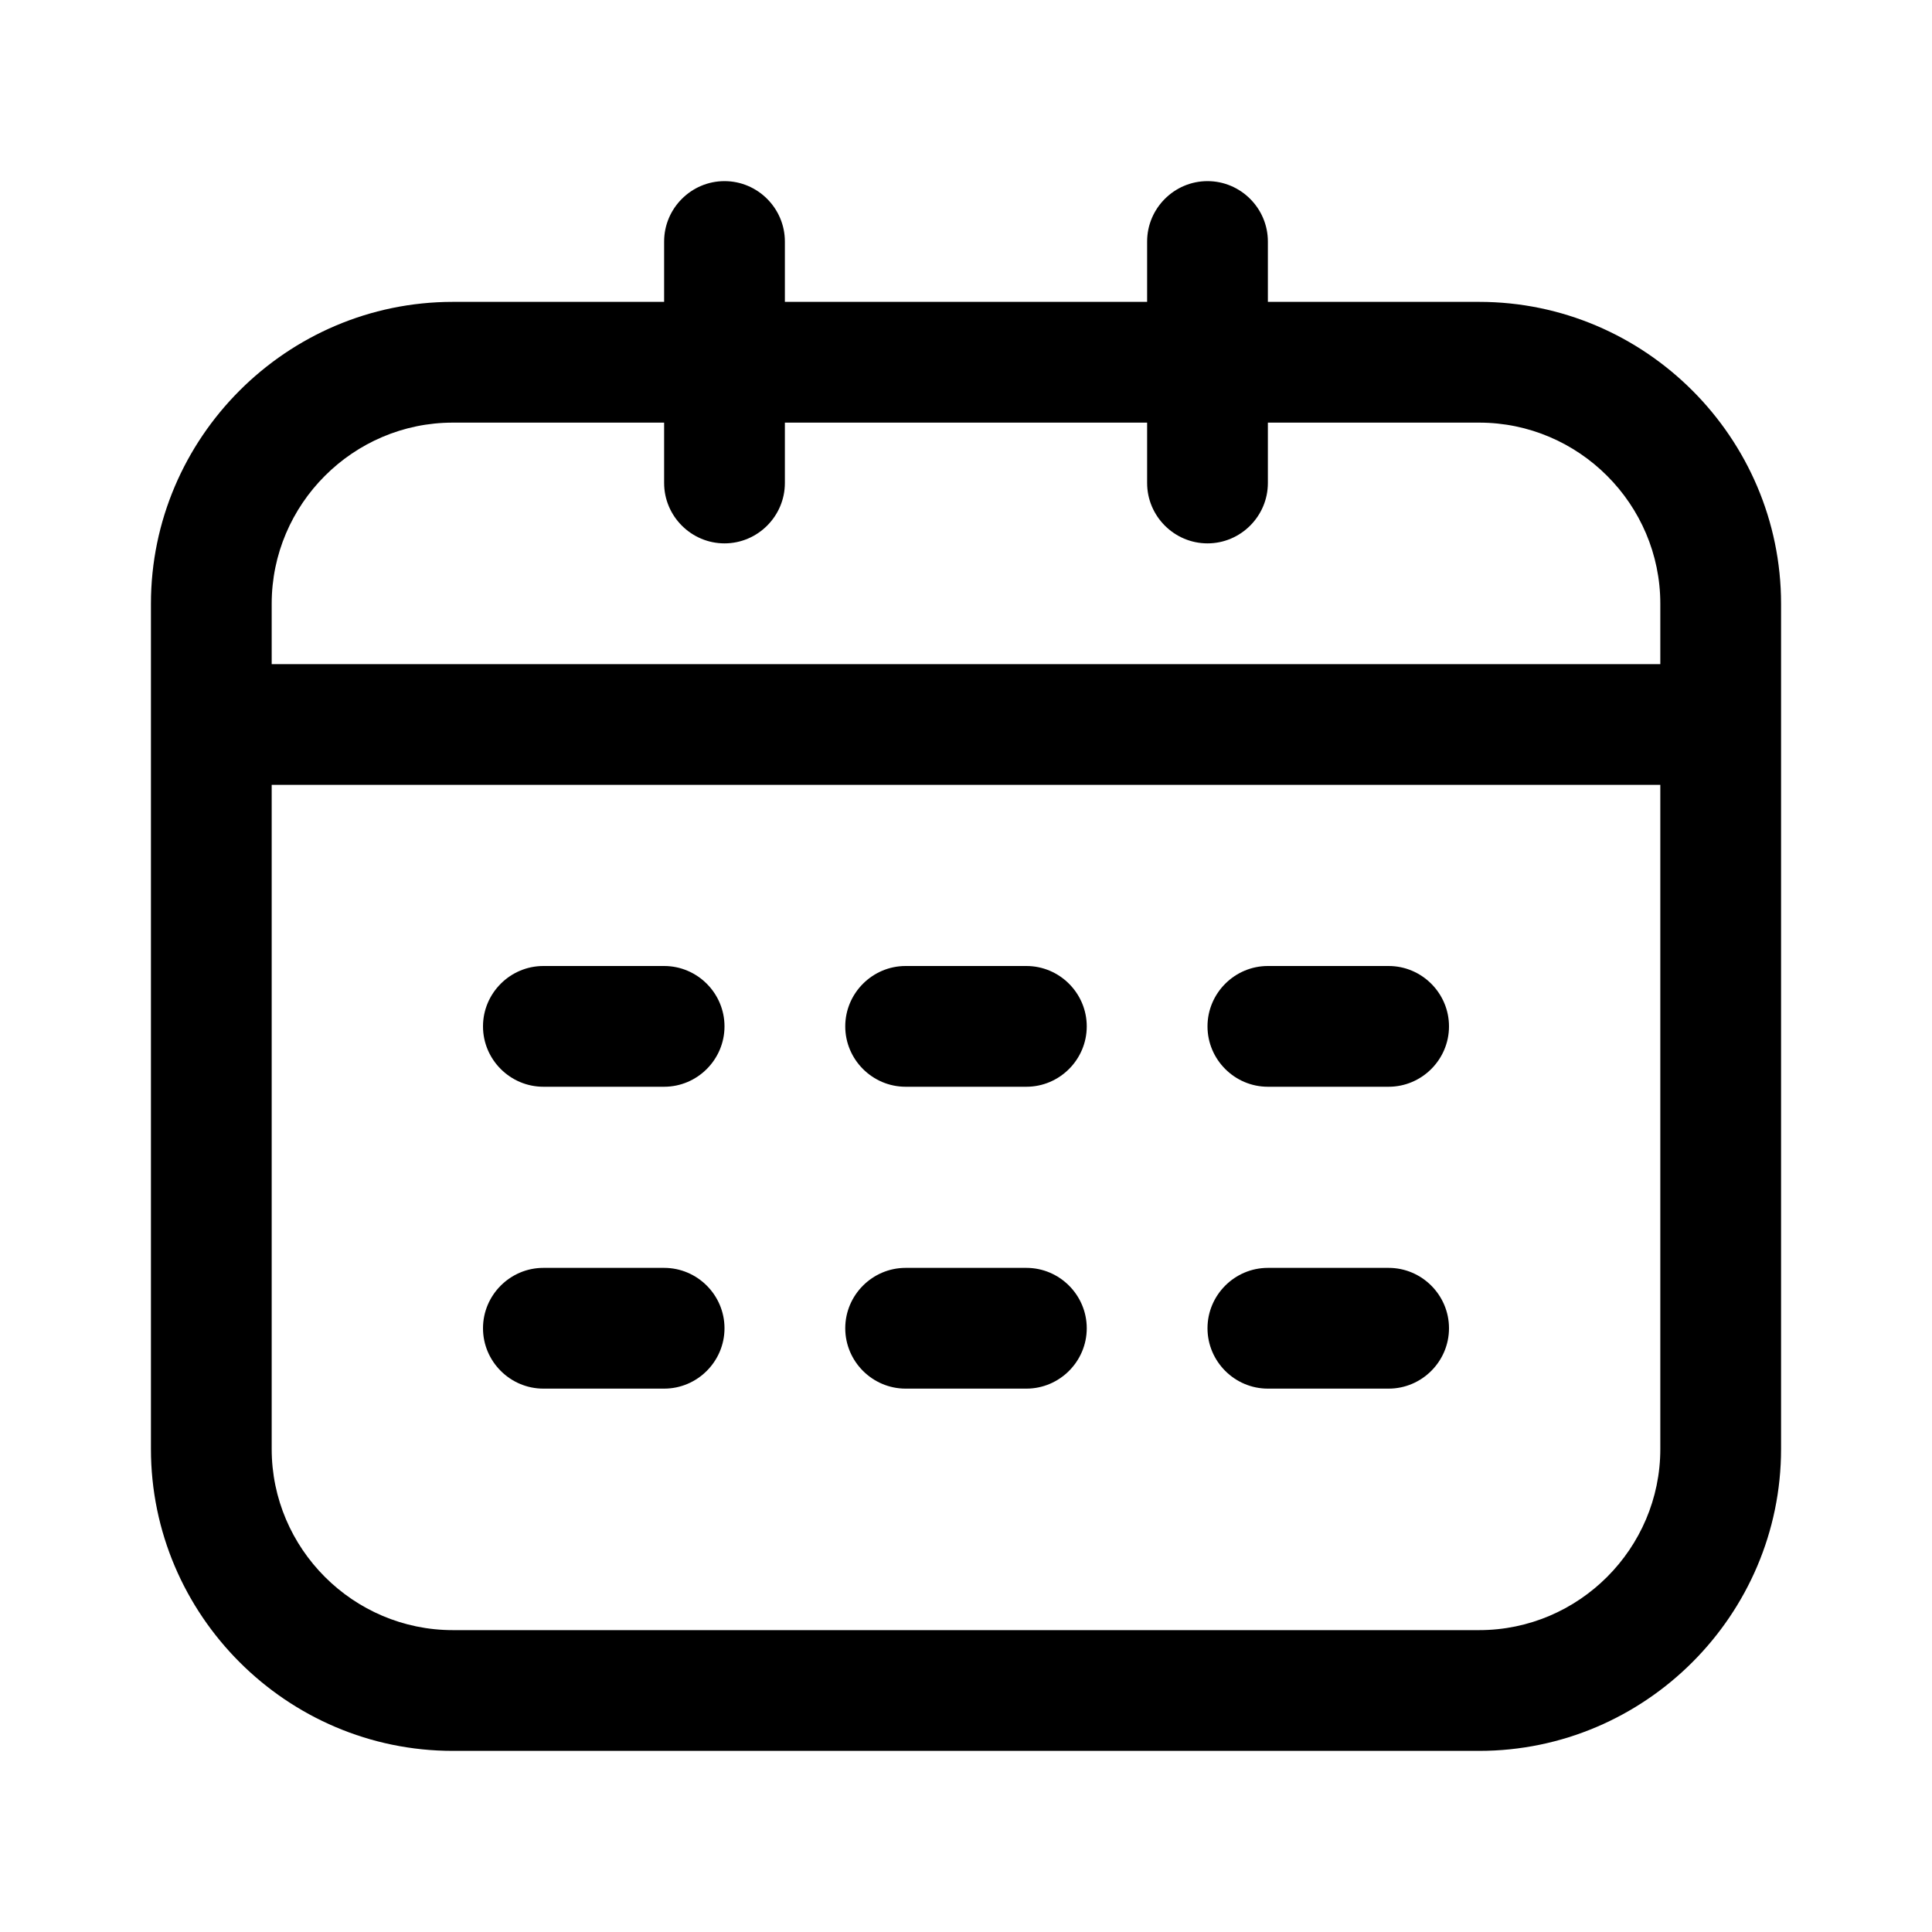
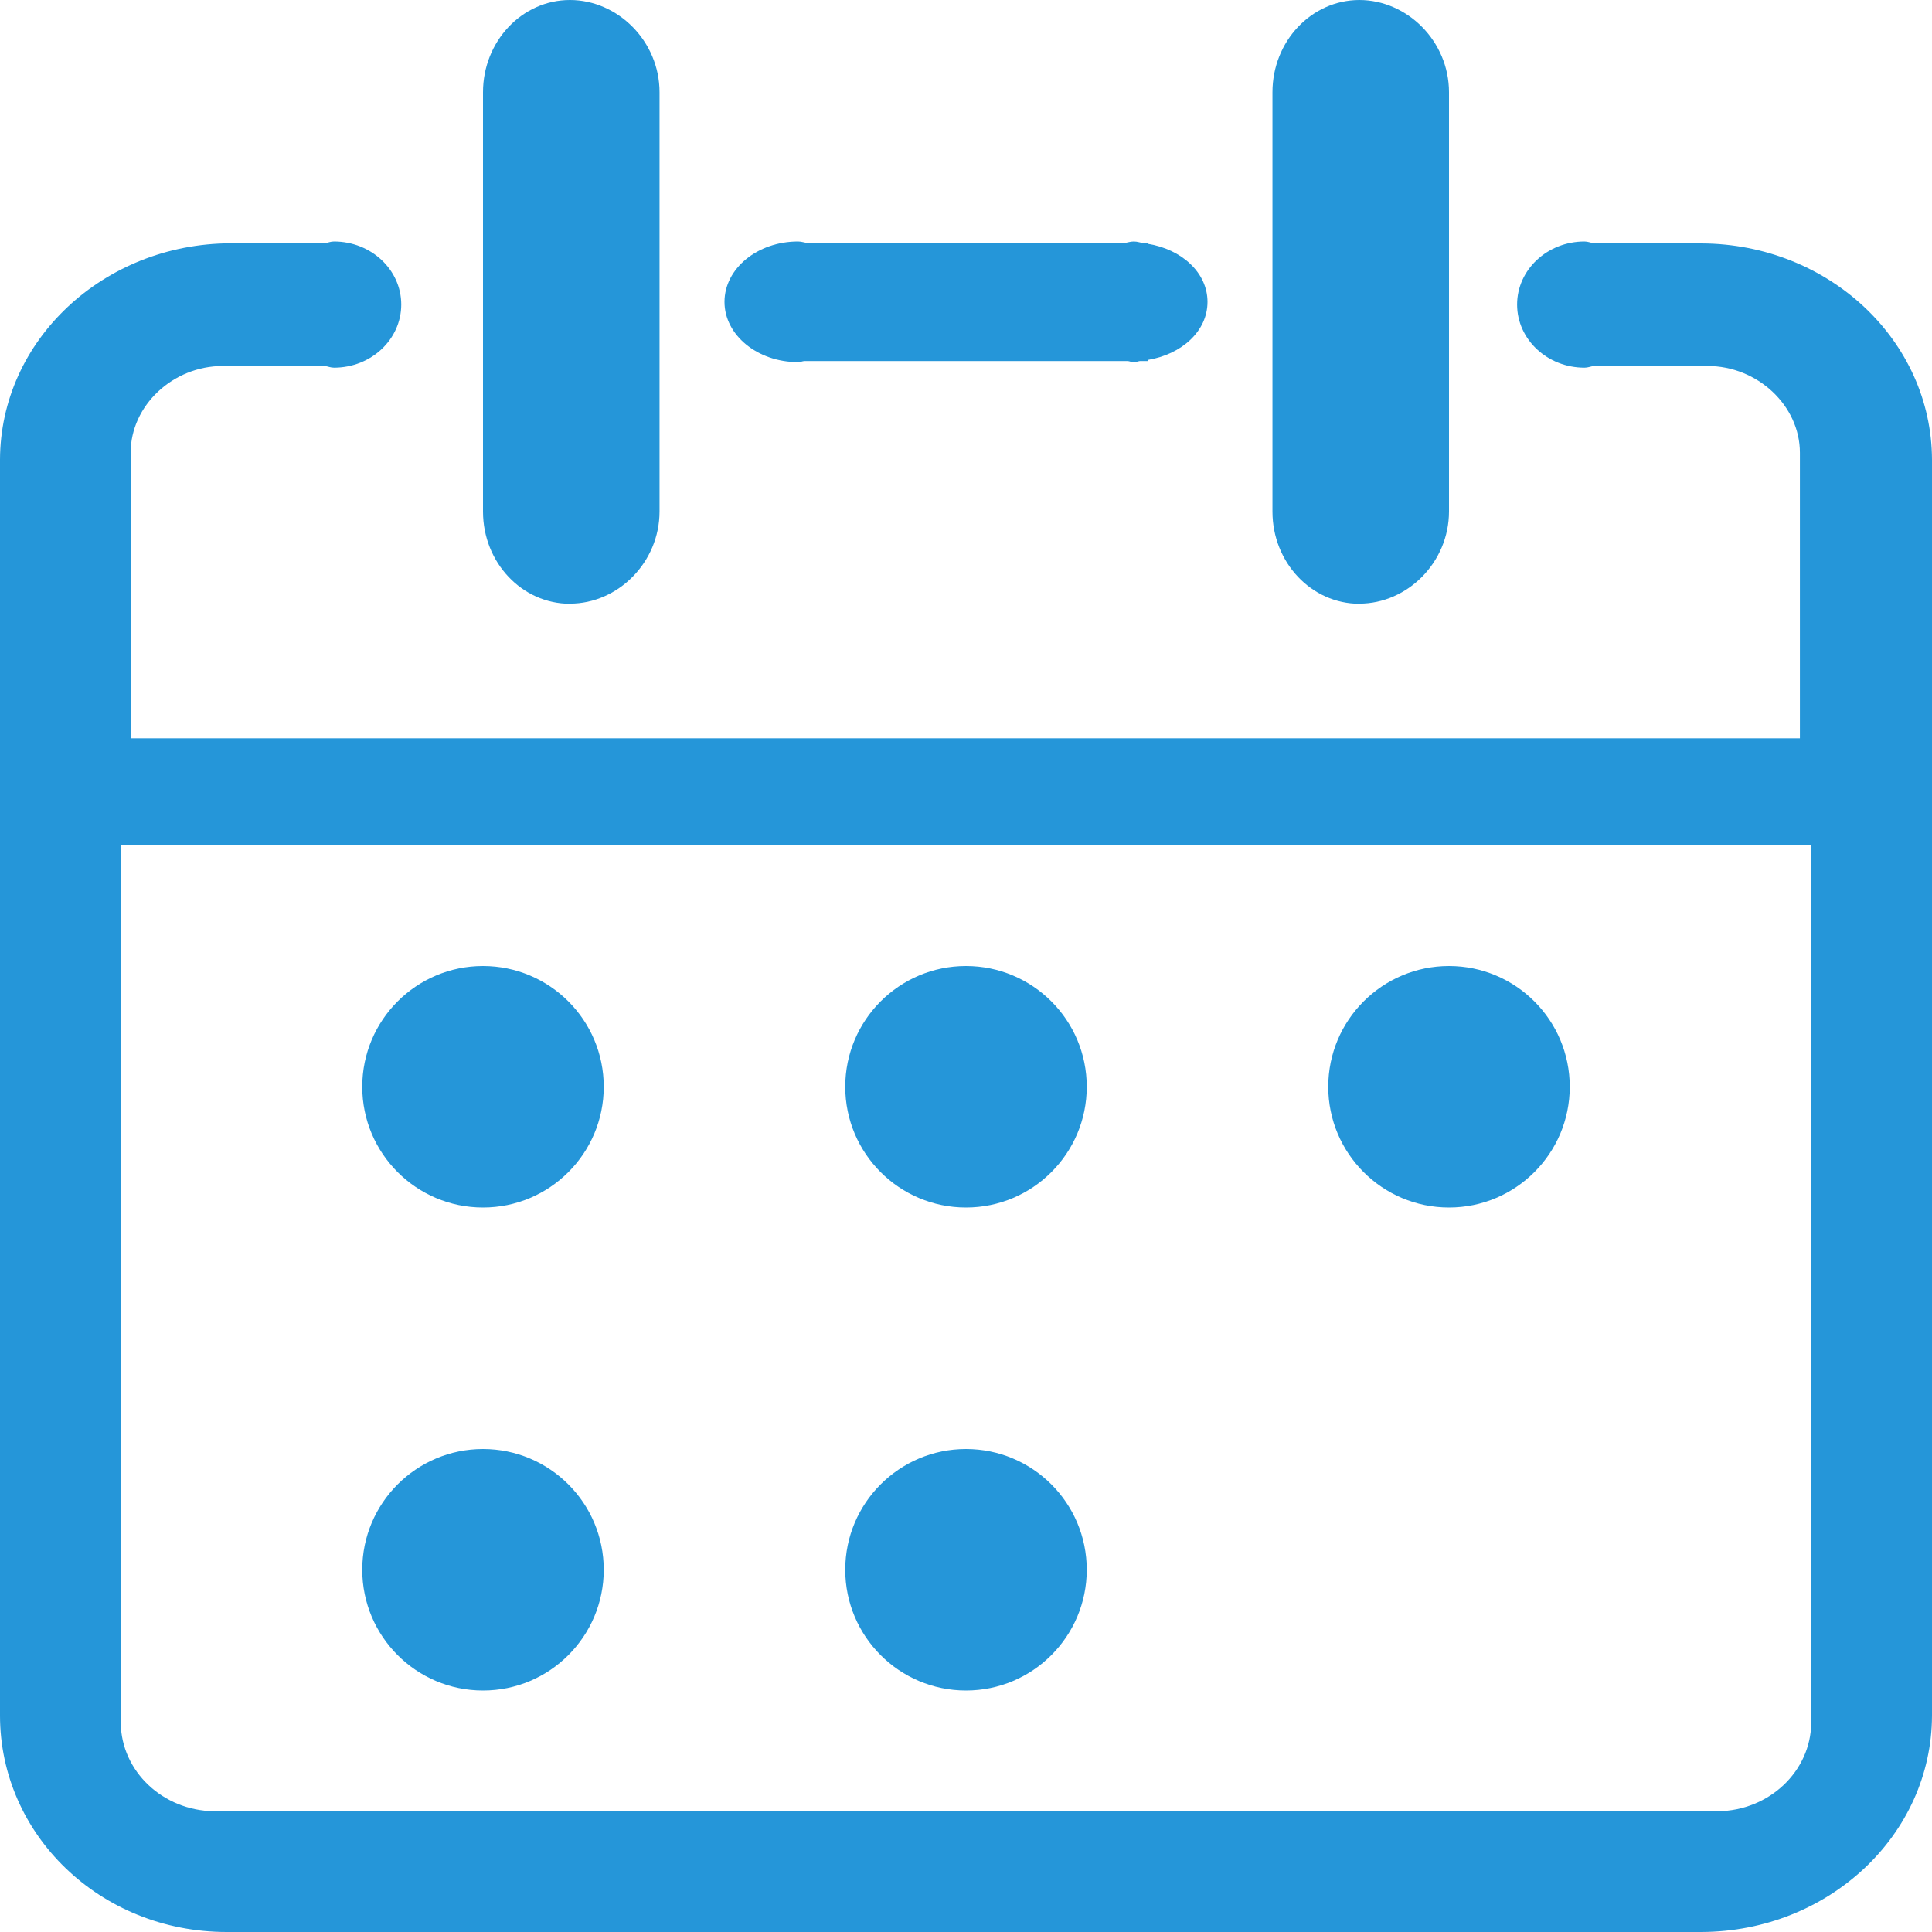
- <svg xmlns="http://www.w3.org/2000/svg" t="1561801562751" class="icon" viewBox="0 0 1024 1024" version="1.1" p-id="3309" width="64" height="64">
-   <defs>
-     <style type="text/css" />
-   </defs>
-   <path d="M784 160H672v-32c0-17.6-14.4-32-32-32s-32 14.4-32 32v32H416v-32c0-17.6-14.4-32-32-32s-32 14.4-32 32v32H240c-88 0-160 72-160 160v448c0 88 72 160 160 160h544c88 0 160-72 160-160V320c0-88-72-160-160-160z m-544 64h112v32c0 17.6 14.4 32 32 32s32-14.4 32-32v-32h192v32c0 17.6 14.4 32 32 32s32-14.4 32-32v-32h112c52.8 0 96 43.2 96 96v32H144v-32c0-52.8 43.2-96 96-96z m544 640H240c-52.8 0-96-43.2-96-96V416h736v352c0 52.8-43.2 96-96 96z" p-id="3310" />
-   <path d="M288 672h64c17.6 0 32 14.4 32 32s-14.4 32-32 32h-64c-17.6 0-32-14.4-32-32s14.4-32 32-32z m192 0h64c17.6 0 32 14.4 32 32s-14.4 32-32 32h-64c-17.6 0-32-14.4-32-32s14.4-32 32-32z m192 0h64c17.6 0 32 14.4 32 32s-14.4 32-32 32h-64c-17.6 0-32-14.4-32-32s14.4-32 32-32zM288 512h64c17.6 0 32 14.4 32 32s-14.4 32-32 32h-64c-17.6 0-32-14.4-32-32s14.4-32 32-32z m192 0h64c17.6 0 32 14.4 32 32s-14.4 32-32 32h-64c-17.6 0-32-14.4-32-32s14.4-32 32-32z m192 0h64c17.6 0 32 14.4 32 32s-14.4 32-32 32h-64c-17.6 0-32-14.4-32-32s14.4-32 32-32z" p-id="3311" />
+ <svg xmlns="http://www.w3.org/2000/svg" width="16px" height="16px" viewBox="0 0 16 16" version="1.1">
+   <g id="页面1" stroke="none" stroke-width="1" fill="none" fill-rule="evenodd">
+     <g id="机票查询" transform="translate(-59, -493)" fill="#2596D9" fill-rule="nonzero">
+       <g id="日历" transform="translate(59, 493)">
+         <path d="M7,9 C7,9.552 7.448,10 8,10 C8.552,10 9,9.552 9,9 C9,8.448 8.552,8 8,8 C7.448,8 7,8.448 7,9 Z" id="路径" />
+         <path d="M11,9 C11,9.552 11.448,10 12,10 C12.552,10 13,9.552 13,9 C13,8.448 12.552,8 12,8 C11.448,8 11,8.448 11,9 Z" id="路径" />
+         <path d="M4.72,4.999 C5.117,4.999 5.462,4.658 5.462,4.235 L5.462,0.764 C5.462,0.342 5.117,0 4.72,0 C4.323,-6.29235448e-17 4,0.342 4,0.764 L4,4.236 C4,4.659 4.323,5 4.72,5 L4.72,4.999 Z M11.257,4.999 C11.655,4.999 12,4.658 12,4.235 L12,0.764 C12,0.342 11.655,0 11.257,0 C10.86,0.001 10.538,0.342 10.538,0.764 L10.538,4.236 C10.538,4.659 10.861,5 11.258,5 L11.257,4.999 Z" id="形状" />
+         <path d="M3,9 C3,9.552 3.448,10 4,10 C4.552,10 5,9.552 5,9 C5,8.448 4.552,8 4,8 C3.448,8 3,8.448 3,9 Z" id="路径" />
+         <path d="M3,13 C3,13.552 3.448,14 4,14 C4.552,14 5,13.552 5,13 C5,12.448 4.552,12 4,12 C3.448,12 3,12.448 3,13 Z" id="路径" />
+         <path d="M7,13 C7,13.552 7.448,14 8,14 C8.552,14 9,13.552 9,13 C9,12.448 8.552,12 8,12 C7.448,12 7,12.448 7,13 Z" id="路径" />
+         <path d="M14.09,2.015 L13.201,2.015 C13.174,2.011 13.15,2 13.122,2 C12.814,2 12.564,2.234 12.564,2.522 C12.564,2.811 12.814,3.045 13.122,3.045 C13.15,3.045 13.172,3.035 13.198,3.031 L14.141,3.031 C14.555,3.031 14.906,3.359 14.906,3.749 L14.906,6.114 L1.082,6.114 L1.082,3.749 C1.082,3.359 1.431,3.031 1.845,3.031 L2.691,3.031 C2.717,3.035 2.739,3.045 2.766,3.045 C3.074,3.045 3.323,2.811 3.323,2.522 C3.323,2.234 3.074,2 2.766,2 C2.739,2 2.716,2.01 2.689,2.015 L1.908,2.015 C0.855,2.019 0.002,2.82 0,3.808 L0,14.207 C0,15.193 0.828,16 1.878,16 L14.091,16 C15.145,15.996 15.998,15.195 16,14.207 L16,3.809 C15.998,2.821 15.145,2.02 14.091,2.016 L14.09,2.015 Z M15,14.269 C14.995,14.671 14.651,14.995 14.226,15 L1.773,15 C1.348,14.994 1.005,14.67 1,14.269 L1,7 L15,7 L15,14.269 Z" id="形状" />
+         <path d="M6.609,3 C6.627,3 6.642,2.992 6.66,2.99 L9.341,2.99 C9.357,2.992 9.372,3 9.39,3 C9.408,3 9.423,2.992 9.44,2.99 L9.505,2.99 L9.505,2.981 C9.786,2.935 10,2.743 10,2.5 C10,2.257 9.785,2.064 9.505,2.019 L9.505,2.014 L9.475,2.014 C9.446,2.011 9.42,2 9.39,2 C9.36,2 9.334,2.01 9.305,2.014 L6.695,2.014 C6.666,2.011 6.64,2 6.609,2 C6.273,2 6,2.224 6,2.5 C6,2.775 6.273,2.999 6.609,2.999 L6.609,3 Z" id="路径" />
+       </g>
+     </g>
+   </g>
</svg>
